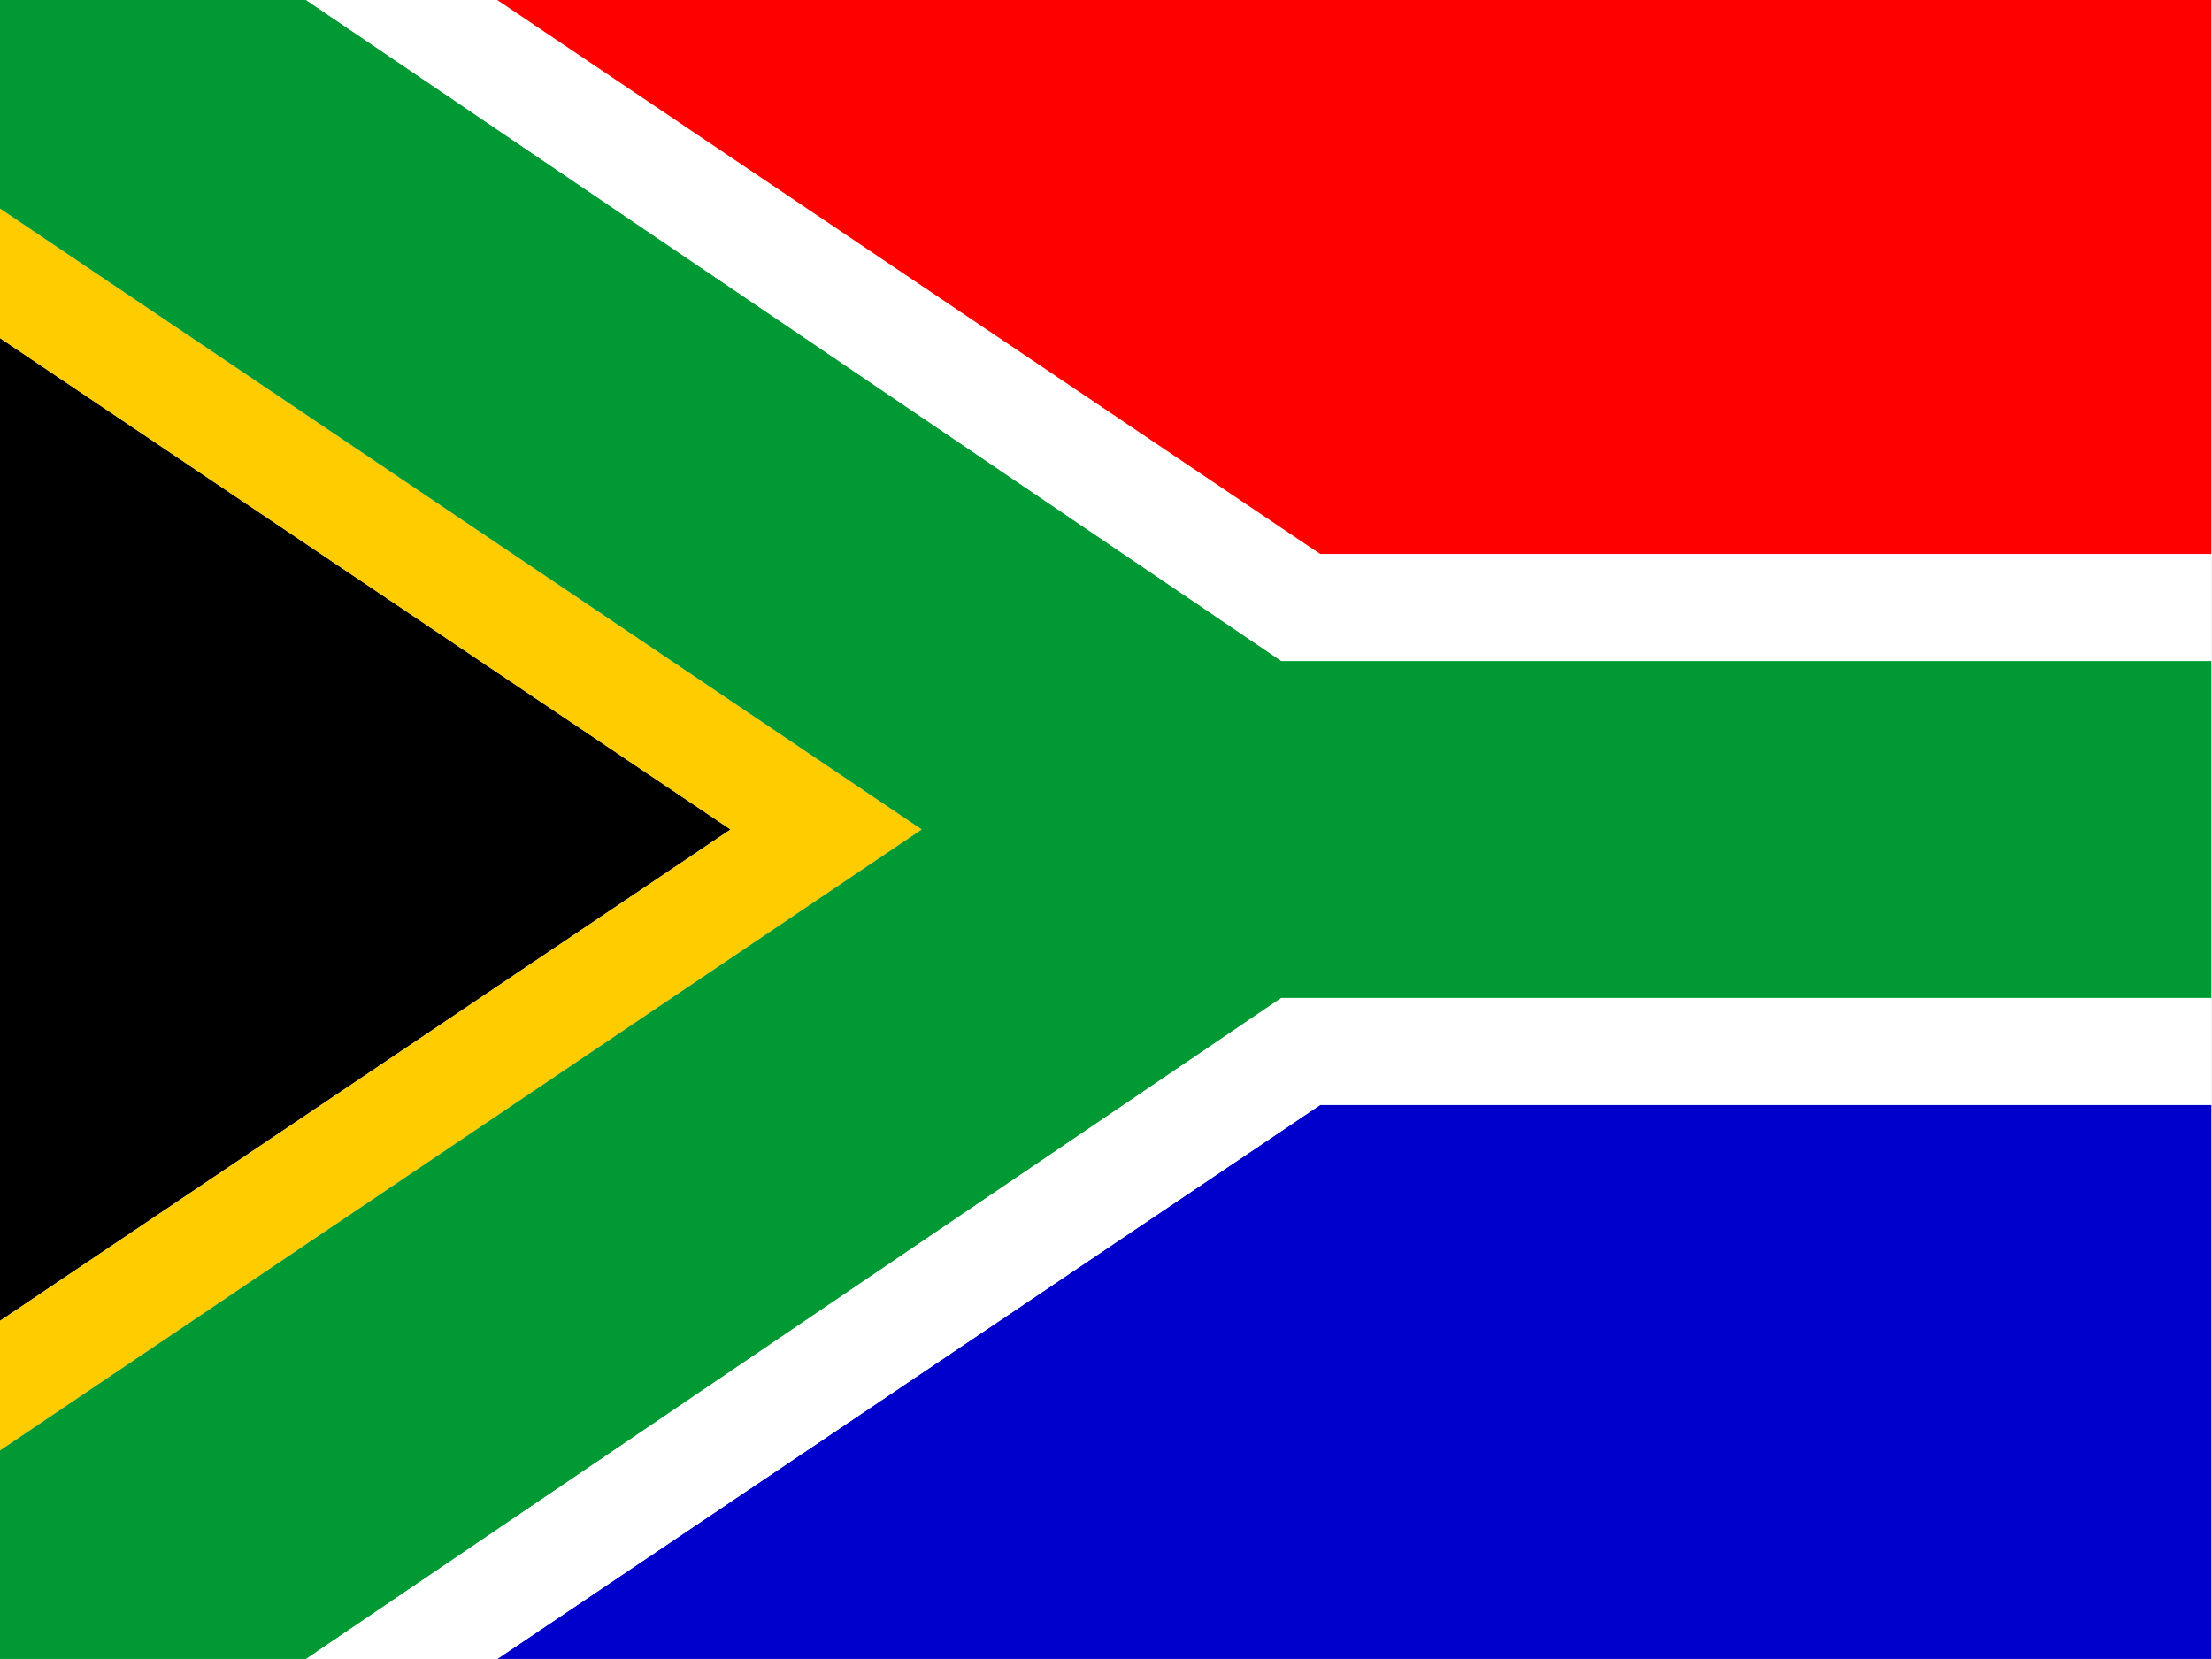
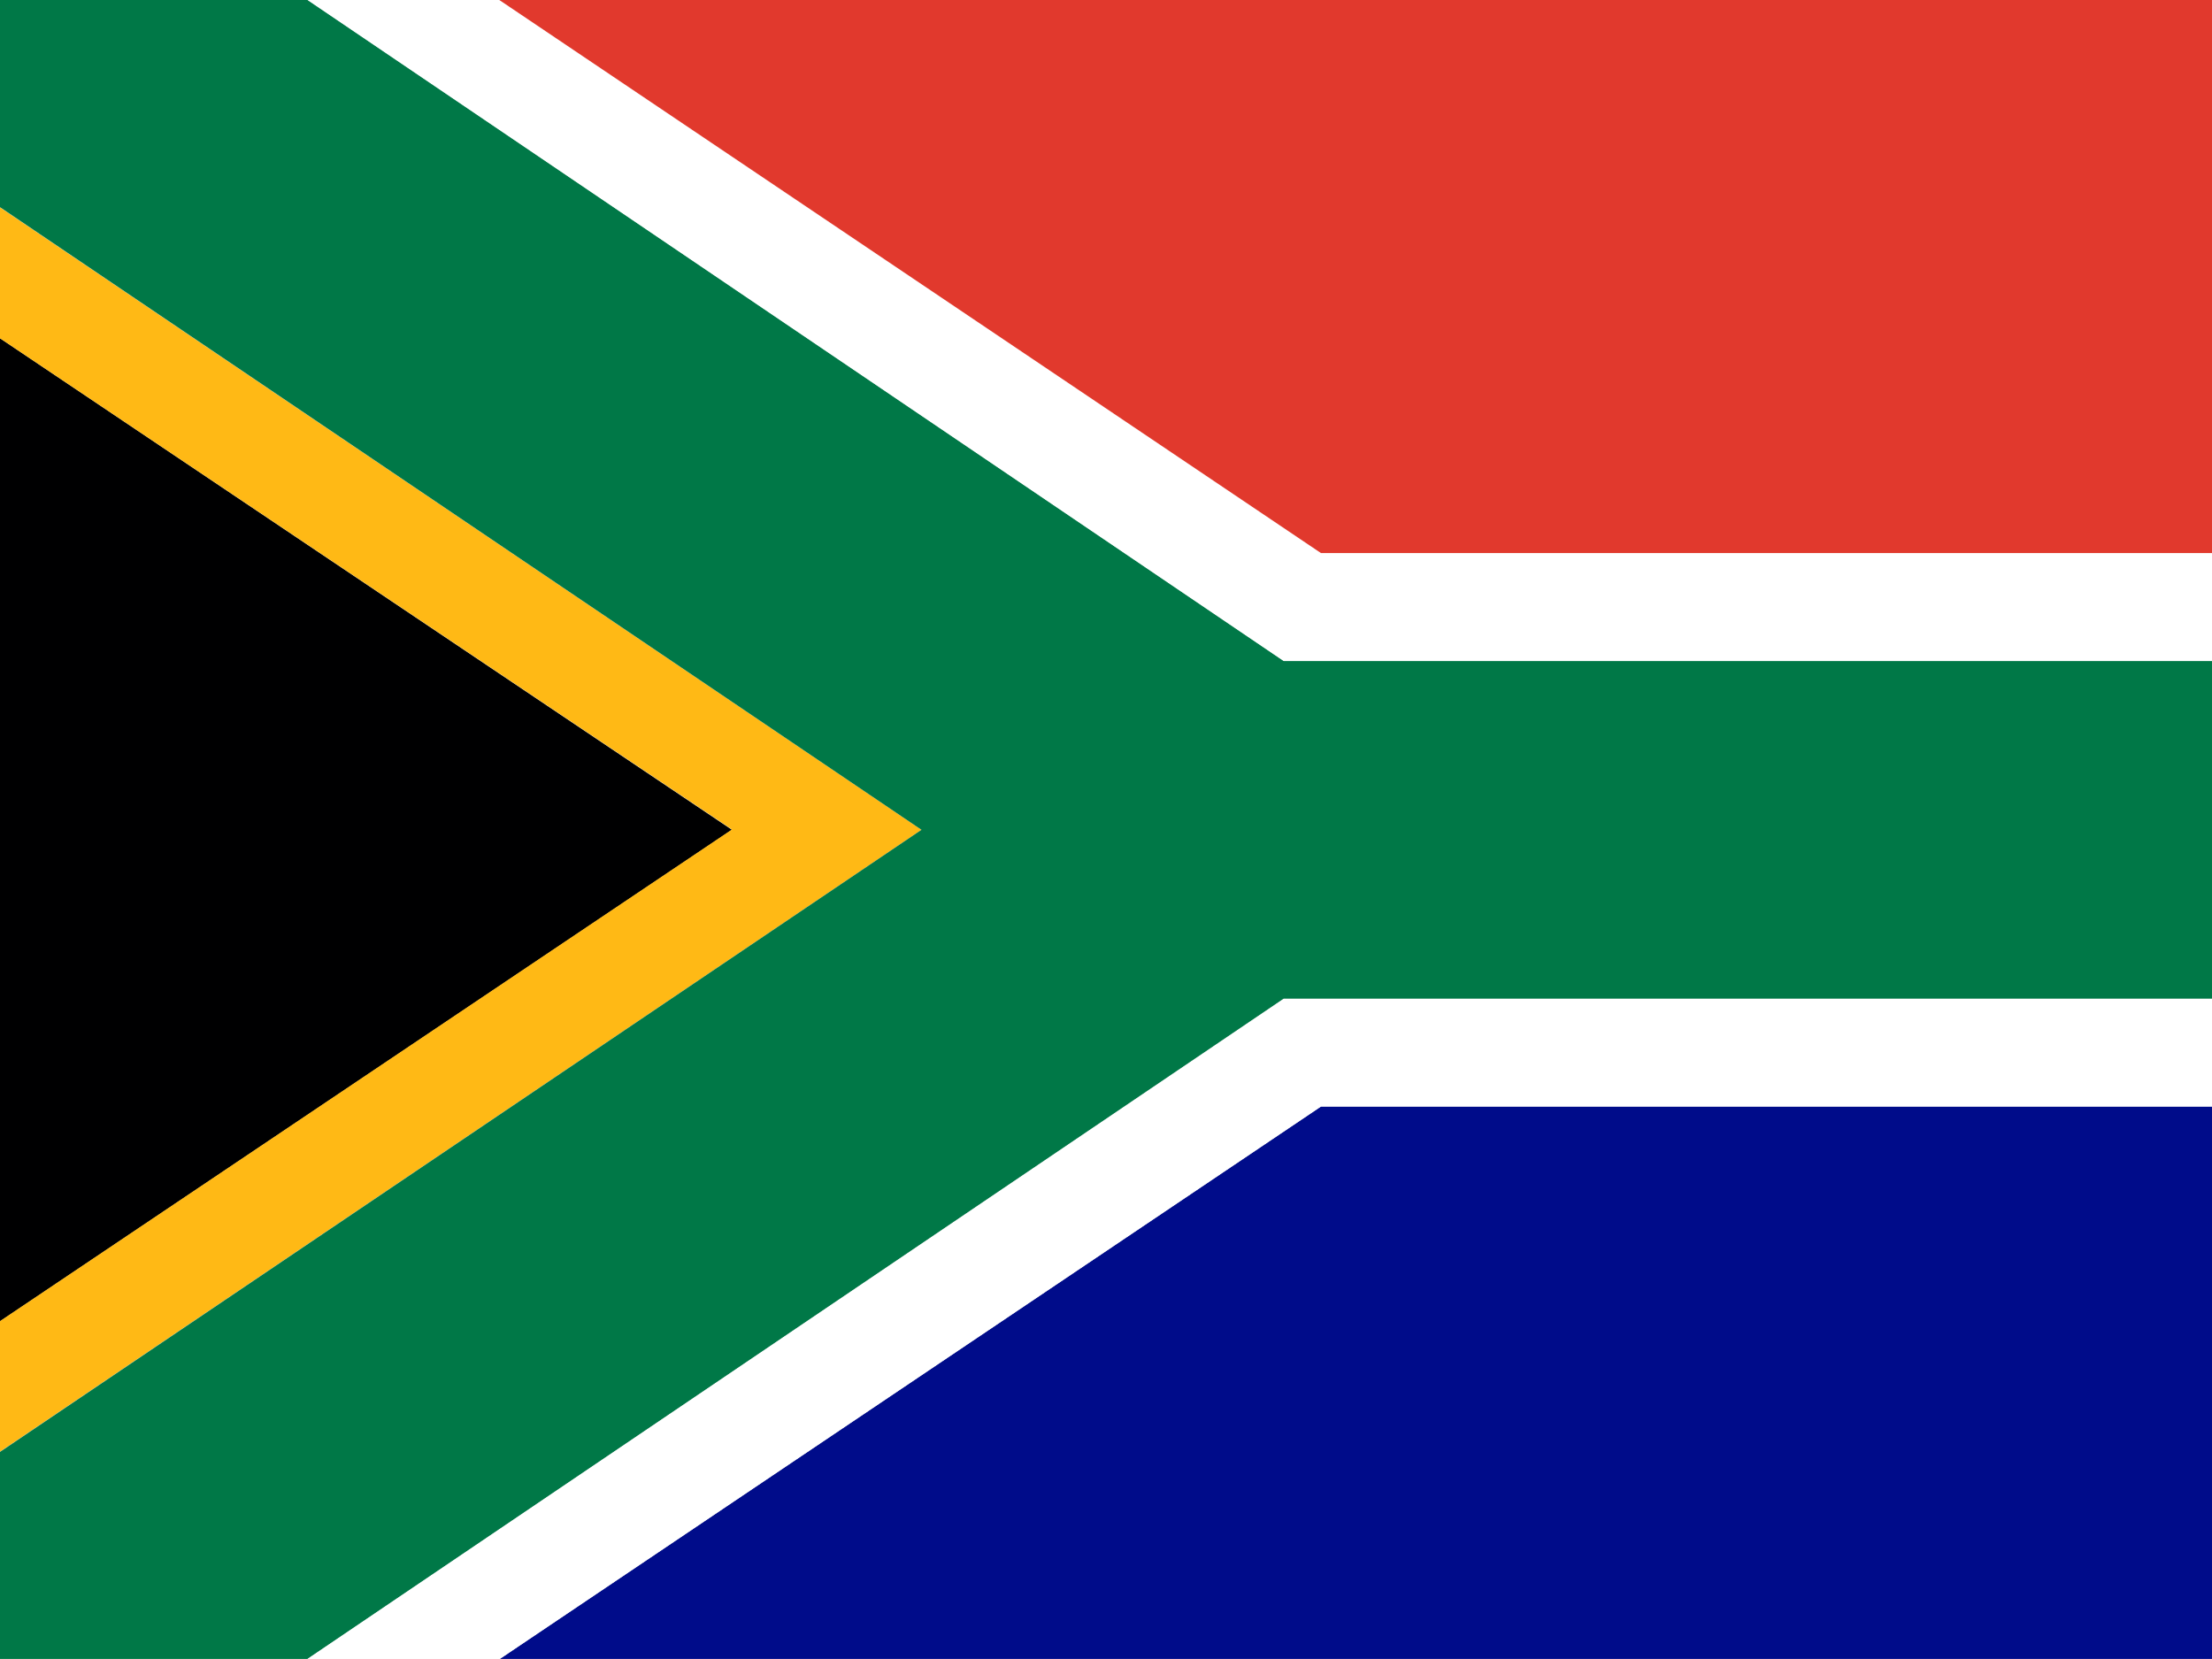
- <svg xmlns="http://www.w3.org/2000/svg" width="640" height="480" version="1">
+ <svg xmlns="http://www.w3.org/2000/svg" id="flag-icons-za" viewBox="0 0 640 480">
  <defs>
-     <clipPath id="a">
-       <path fill-opacity=".7" d="M-72 0h683v512H-72z" />
+     <clipPath id="za-a">
+       <path fill-opacity=".7" d="M-71.9 0h682.7v512H-71.9z" />
    </clipPath>
  </defs>
-   <g clip-path="url(#a)" transform="translate(67) scale(.93748)">
+   <g clip-path="url(#za-a)" transform="translate(67.4)scale(.93748)">
    <g fill-rule="evenodd" stroke-width="1pt">
-       <path d="M-72 408V104l226 152-226 152z" />
-       <path fill="#00c" d="m82 512 254-171h360v171H82z" />
-       <path fill="red" d="M66 0h630v171H336S69-2 66 0z" />
-       <path fill="#fc0" d="M-72 64v40l226 152-226 152v40l285-192L-72 64z" />
-       <path fill="#093" d="M-72 64V0h95l301 204h372v104H324L23 512h-95v-64l285-192L-72 64z" />
-       <path fill="#fff" d="M23 0h59l254 171h360v33H324L23 0zm0 512h59l254-171h360v-33H324L23 512z" />
+       <path fill="#000001" d="M-71.9 407.8V104.4L154 256.1z" />
+       <path fill="#000c8a" d="m82.2 512.1 253.6-170.6H696V512H82.2z" />
+       <path fill="#e1392d" d="M66 0h630v170.8H335.7S69.3-1.7 66 0" />
+       <path fill="#ffb915" d="M-71.9 64v40.4L154 256-72 407.8v40.3l284.5-192z" />
+       <path fill="#007847" d="M-71.9 64V0h95l301.2 204h371.8v104.2H324.3L23 512h-94.9v-63.9l284.4-192L-71.8 64z" />
+       <path fill="#fff" d="M23 0h59.2l253.6 170.7H696V204H324.3zm0 512.1h59.2l253.6-170.6H696v-33.2H324.3L23 512z" />
    </g>
  </g>
</svg>
